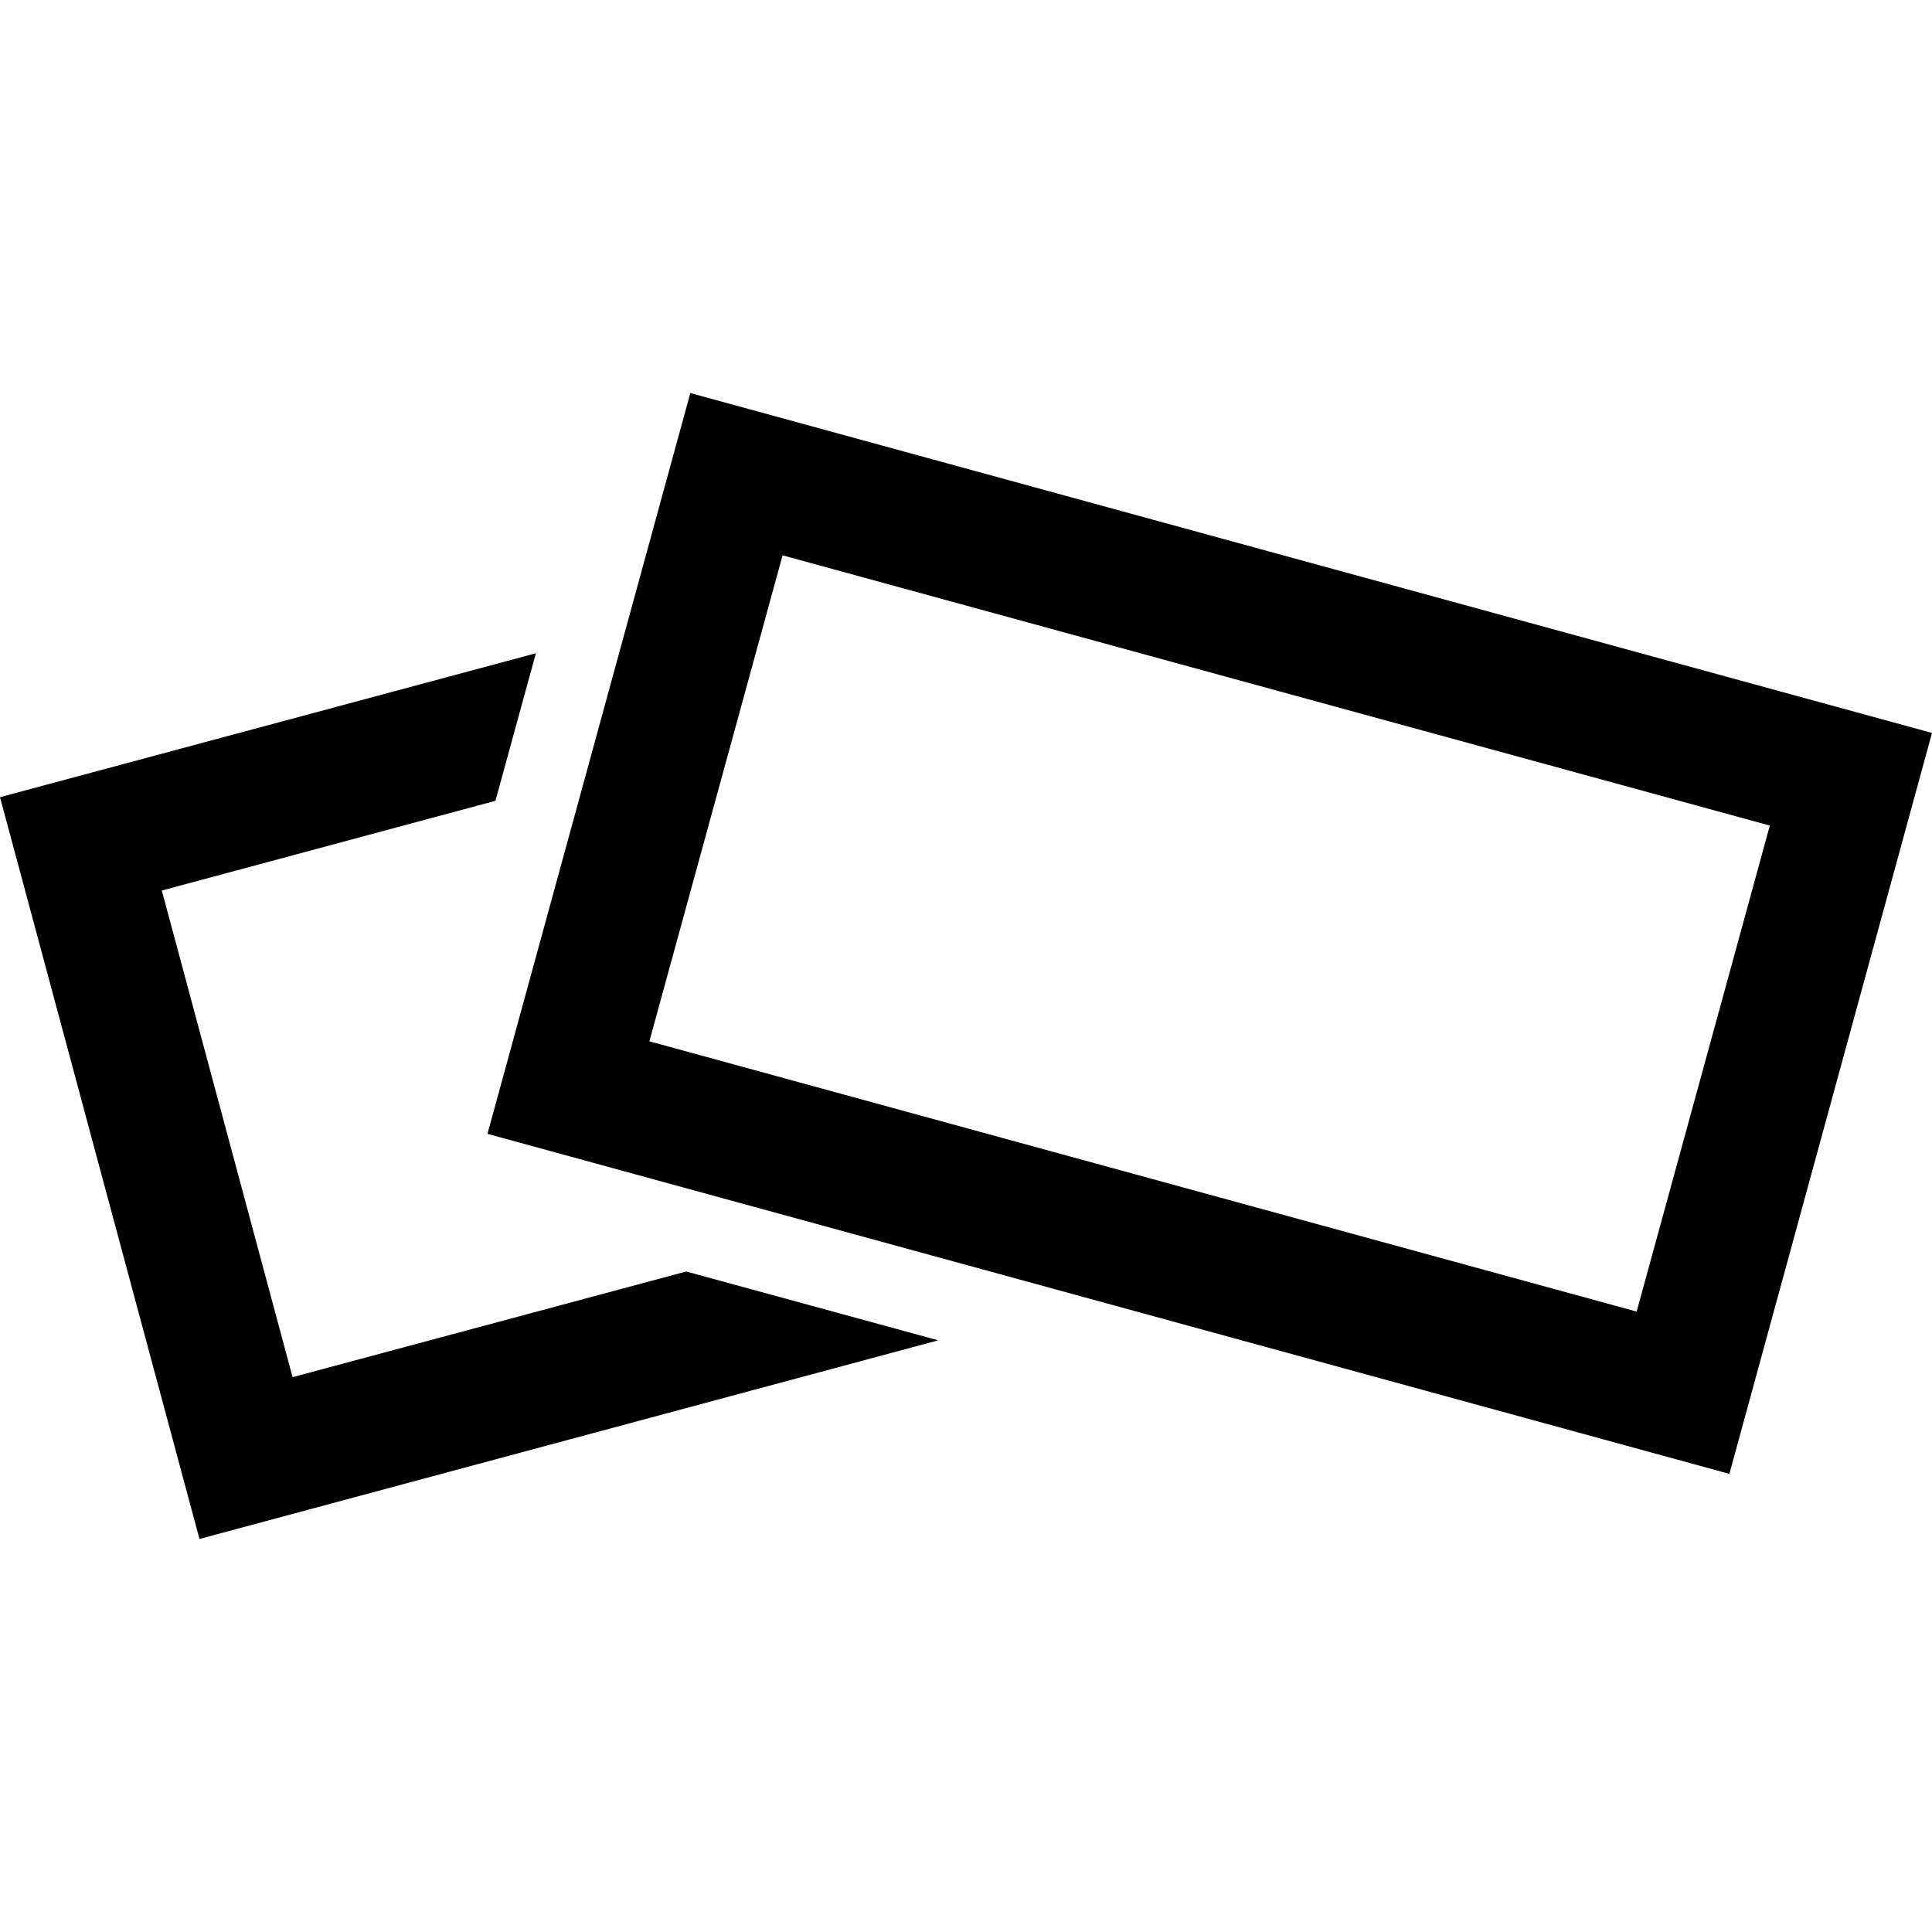
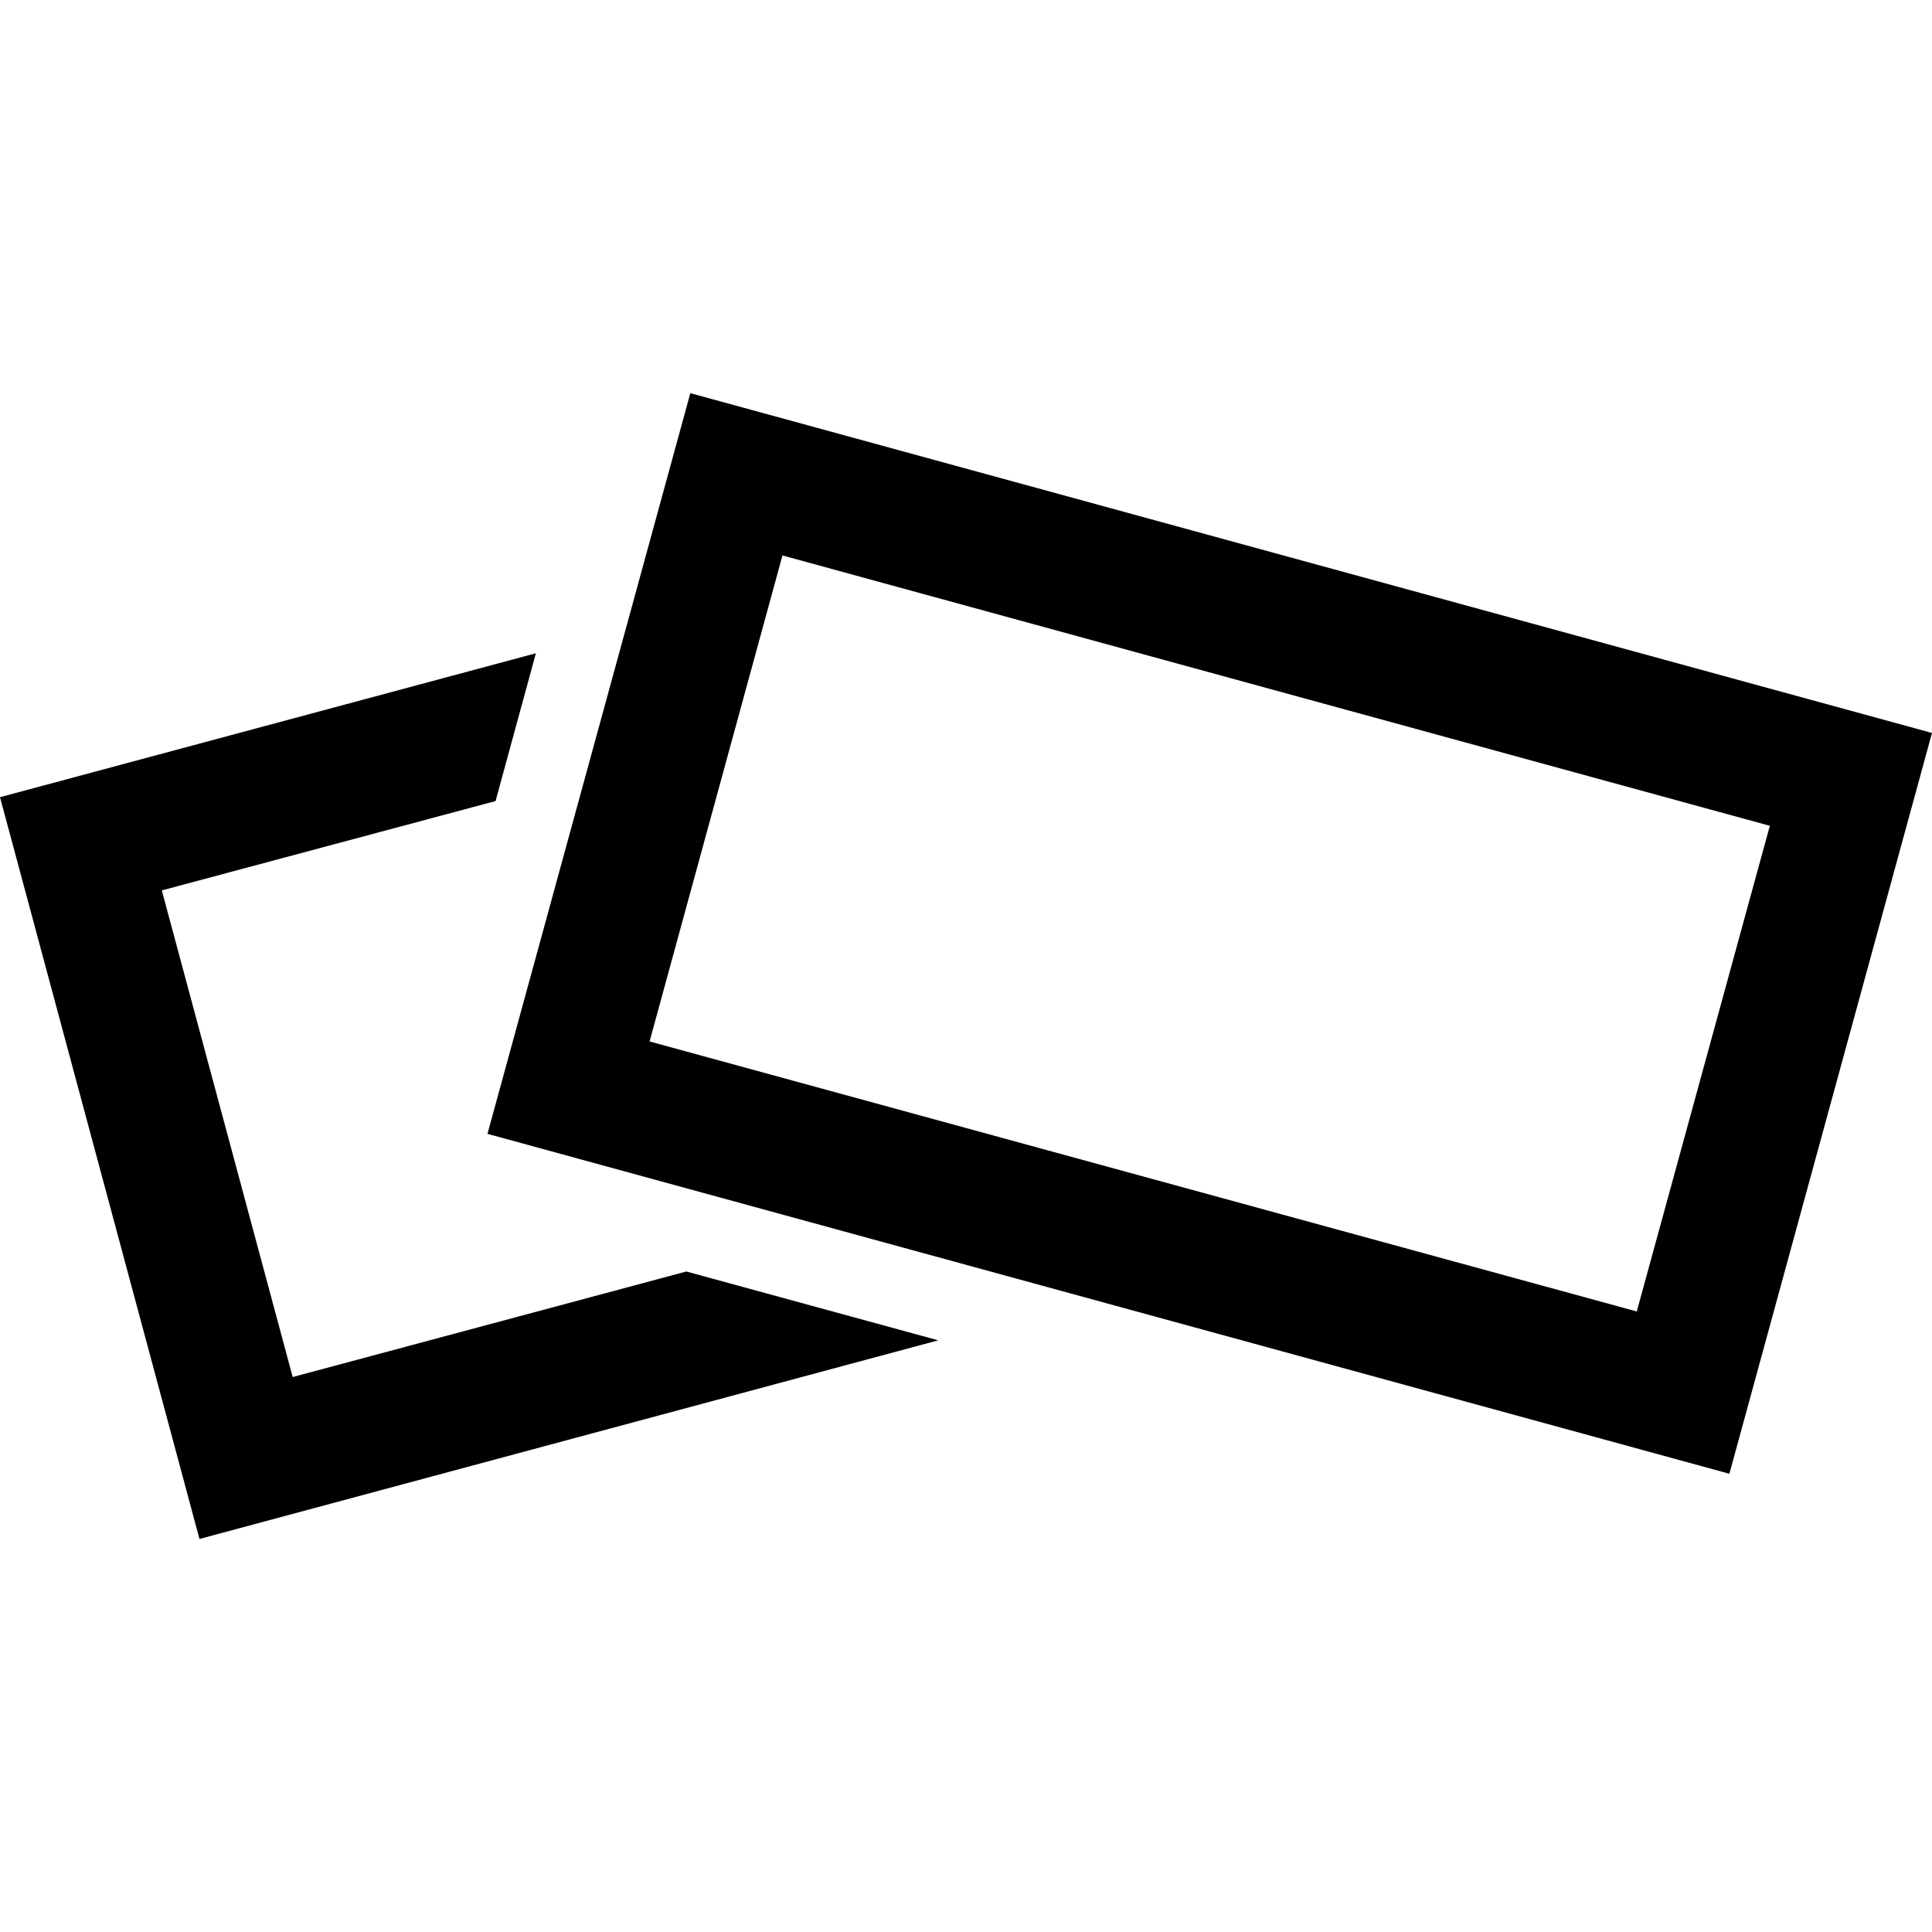
- <svg xmlns="http://www.w3.org/2000/svg" version="1.2" baseProfile="tiny" viewBox="504 504 16 16">
-   <path d="M518.322 516.206l-10.285-2.816 1.68-6.135L520 510.07l-1.678 6.136zm-8.943-3.582l8.175 2.238 1.103-4.025-8.176-2.238-1.103 4.024z" />
-   <path d="M509.683 514.53l-3.26.875-1.083-4.03 2.763-.743.335-1.222-4.438 1.192 1.652 6.143 6.118-1.645" />
+ <svg xmlns="http://www.w3.org/2000/svg" viewBox="0 0 16 16">
+   <path d="M14.322 12.205L4.037 9.39l1.68-6.134L16 6.07l-1.678 6.135zM5.38 8.625l8.175 2.236 1.102-4.022L6.48 4.6l-1.1 4.023v.002z" />
+   <path d="M5.684 10.53l-3.26.874-1.084-4.03 2.764-.74.334-1.224L0 6.602l1.652 6.143L7.77 11.1" />
</svg>
